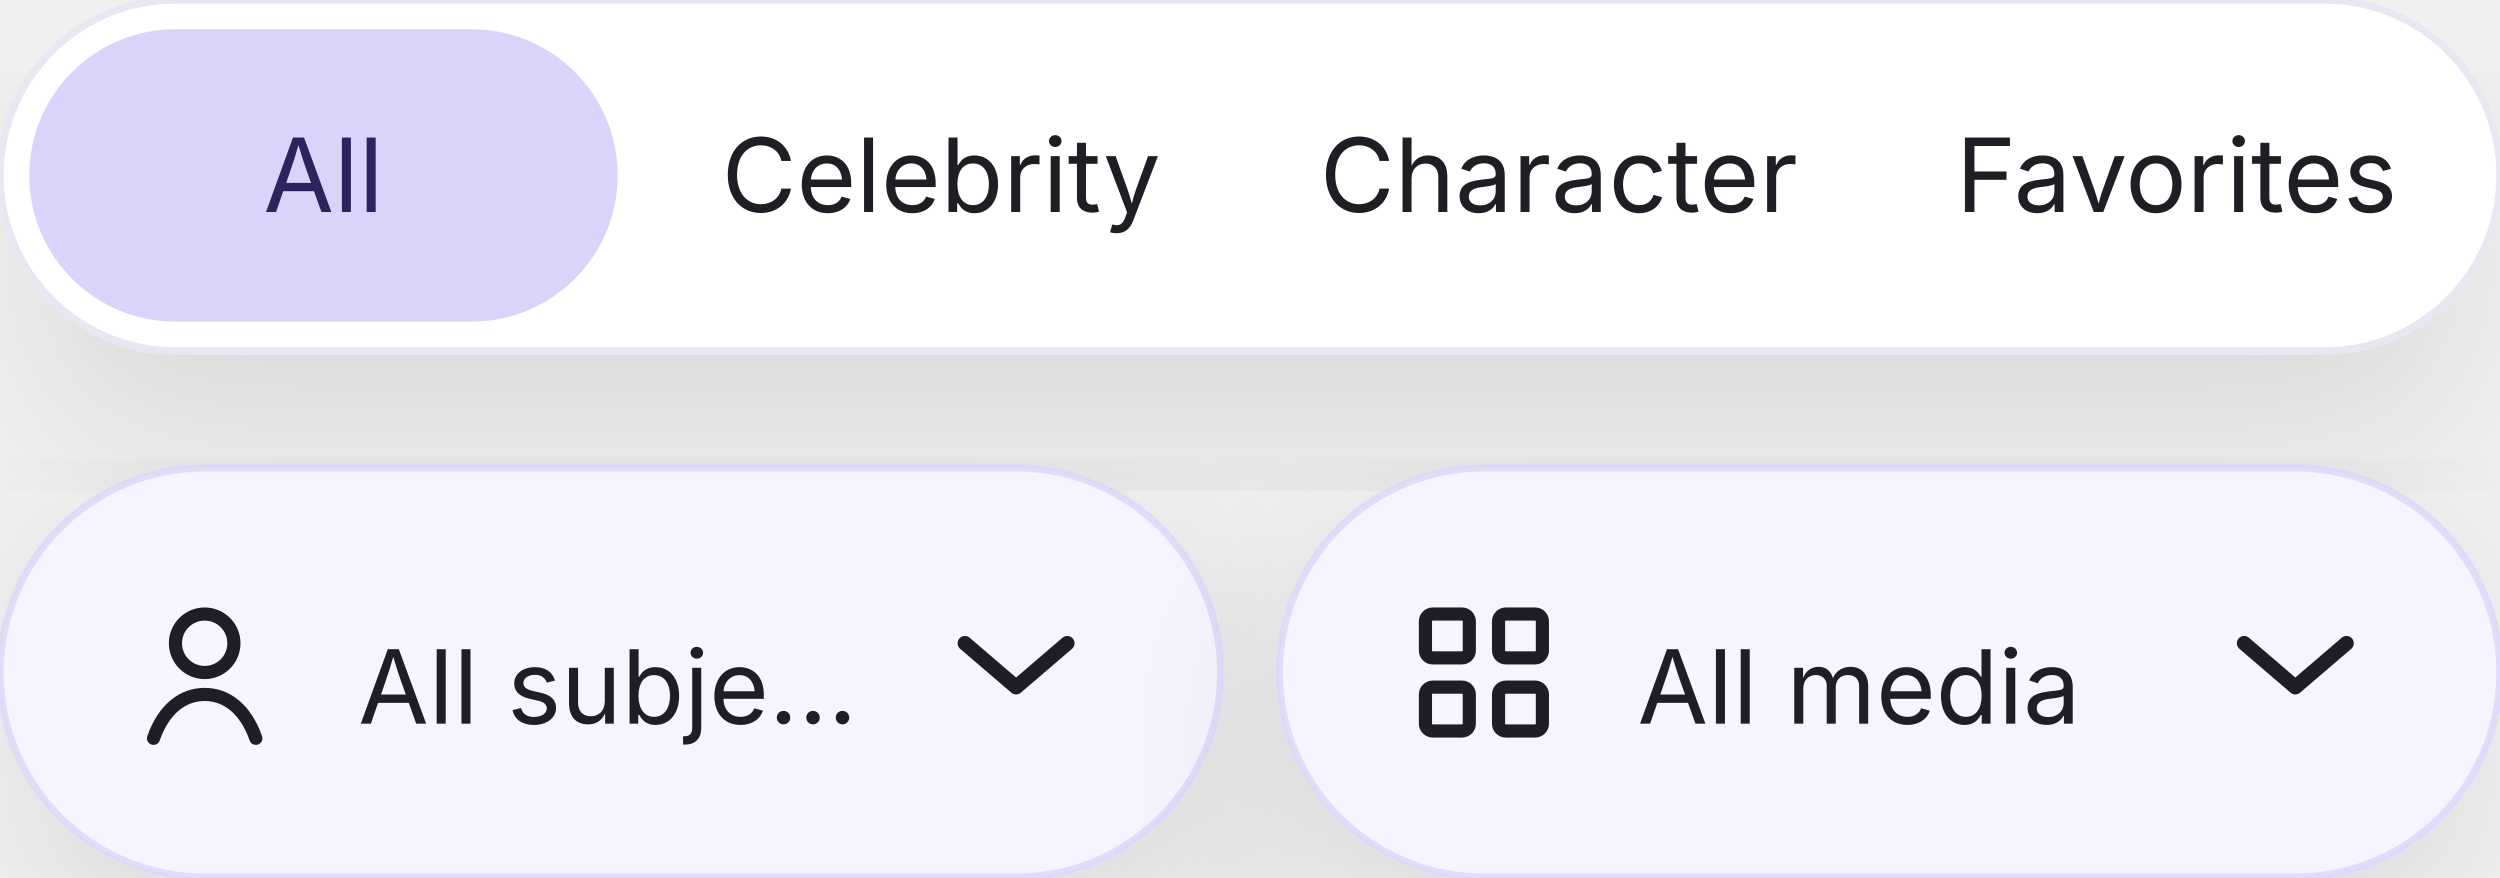
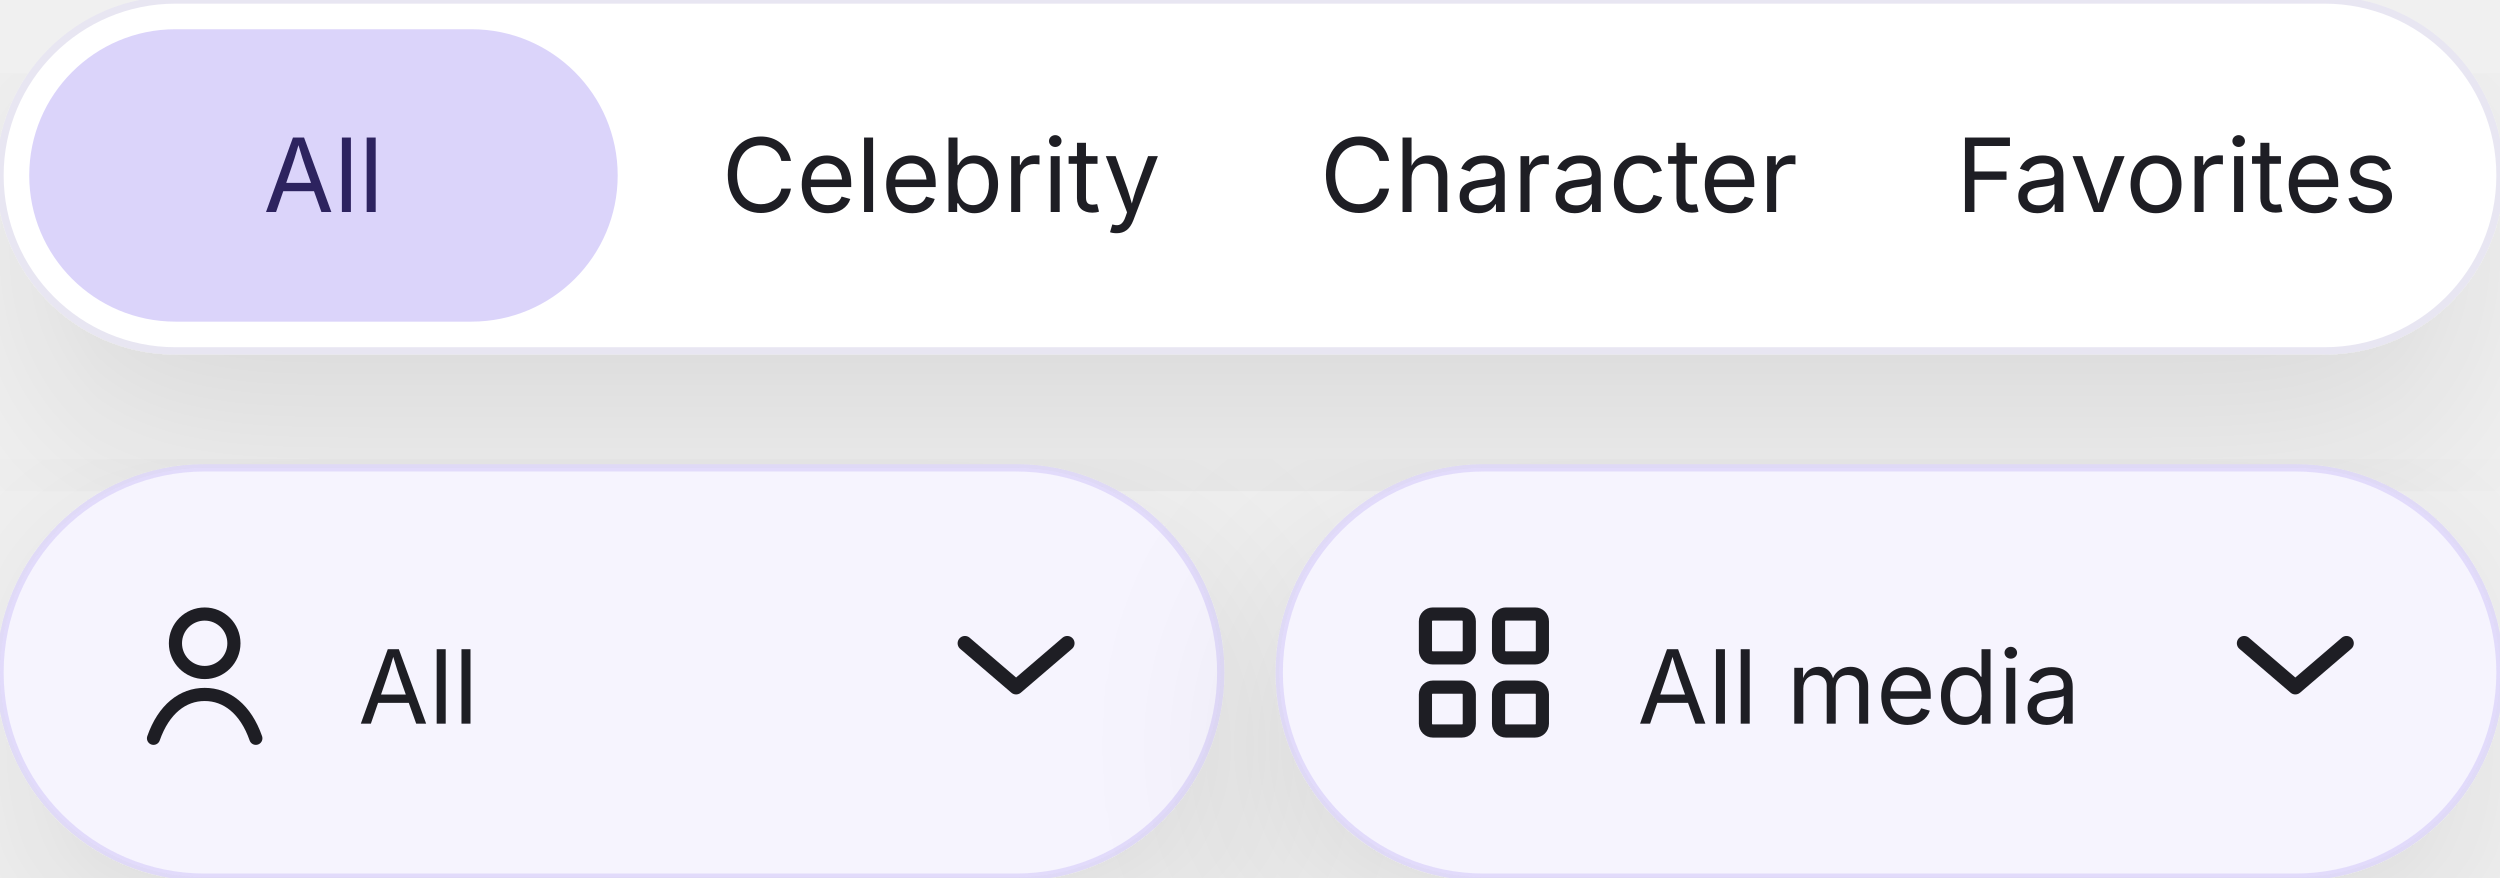
<svg xmlns="http://www.w3.org/2000/svg" width="342" height="120" viewBox="0 0 342 120" fill="none">
  <defs>
    <filter id="shadow" x="-20%" y="-20%" width="140%" height="160%" color-interpolation-filters="sRGB">
      <feDropShadow dx="0" dy="10" stdDeviation="14" flood-color="#1E1E24" flood-opacity="0.10" />
    </filter>
    <linearGradient id="logoGrad" x1="0" y1="0" x2="48" y2="48" gradientUnits="userSpaceOnUse">
      <stop stop-color="#DBD4FA" />
      <stop offset="1" stop-color="#8F7CF6" />
    </linearGradient>
    <linearGradient id="greenGrad" x1="0" y1="0" x2="120" y2="96" gradientUnits="userSpaceOnUse">
      <stop stop-color="#C6FCE4" />
      <stop offset="1" stop-color="#67D7AA" />
    </linearGradient>
    <linearGradient id="purpleGrad" x1="0" y1="0" x2="140" y2="96" gradientUnits="userSpaceOnUse">
      <stop stop-color="#F5F1FF" />
      <stop offset="1" stop-color="#DBD4FA" />
    </linearGradient>
  </defs>
  <rect x="0" y="0" width="342" height="48" rx="24" fill="#FFFFFF" stroke="#E8E6F2" stroke-width="1" filter="url(#shadow)" />
  <rect x="4" y="4" width="80.5" height="40" rx="20" fill="#DBD4FA" stroke="none" stroke-width="1" />
  <text x="44.25" y="29" fill="#2D235F" font-family="Inter, Arial, sans-serif" font-size="14" font-weight="400" letter-spacing="0" text-anchor="middle">All</text>
  <text x="128.75" y="29" fill="#1E1E24" font-family="Inter, Arial, sans-serif" font-size="14" font-weight="400" letter-spacing="0" text-anchor="middle">Celebrity</text>
  <text x="213.25" y="29" fill="#1E1E24" font-family="Inter, Arial, sans-serif" font-size="14" font-weight="400" letter-spacing="0" text-anchor="middle">Character</text>
  <text x="297.75" y="29" fill="#1E1E24" font-family="Inter, Arial, sans-serif" font-size="14" font-weight="400" letter-spacing="0" text-anchor="middle">Favorites</text>
  <rect x="0" y="64" width="167" height="56" rx="28" fill="#F6F4FE" stroke="rgba(219,212,250,0.76)" stroke-width="1" filter="url(#shadow)" />
  <g transform="translate(16 80)">
    <circle cx="12" cy="8" r="4" stroke="#1E1E24" stroke-width="1.8" />
    <path d="M5 21c1.4-4 4-6 7-6s5.6 2 7 6" stroke="#1E1E24" stroke-width="1.8" stroke-linecap="round" />
  </g>
-   <text x="49" y="99" fill="#1E1E24" font-family="Inter, Arial, sans-serif" font-size="14" font-weight="400" letter-spacing="0" text-anchor="start">All subje...</text>
+   <text x="49" y="99" fill="#1E1E24" font-family="Inter, Arial, sans-serif" font-size="14" font-weight="400" letter-spacing="0" text-anchor="start">All</text>
  <g transform="translate(127 80) rotate(90 12 12)">
    <path d="m8 5 6 7-6 7" stroke="#1E1E24" stroke-width="2" stroke-linecap="round" stroke-linejoin="round" />
  </g>
  <rect x="175" y="64" width="167" height="56" rx="28" fill="#F6F4FE" stroke="rgba(219,212,250,0.76)" stroke-width="1" filter="url(#shadow)" />
  <g transform="translate(191 80)">
    <rect x="4" y="4" width="6" height="6" rx="1" stroke="#1E1E24" stroke-width="1.8" />
    <rect x="14" y="4" width="6" height="6" rx="1" stroke="#1E1E24" stroke-width="1.8" />
    <rect x="4" y="14" width="6" height="6" rx="1" stroke="#1E1E24" stroke-width="1.8" />
    <rect x="14" y="14" width="6" height="6" rx="1" stroke="#1E1E24" stroke-width="1.8" />
  </g>
  <text x="224" y="99" fill="#1E1E24" font-family="Inter, Arial, sans-serif" font-size="14" font-weight="400" letter-spacing="0" text-anchor="start">All media</text>
  <g transform="translate(302 80) rotate(90 12 12)">
    <path d="m8 5 6 7-6 7" stroke="#1E1E24" stroke-width="2" stroke-linecap="round" stroke-linejoin="round" />
  </g>
</svg>
